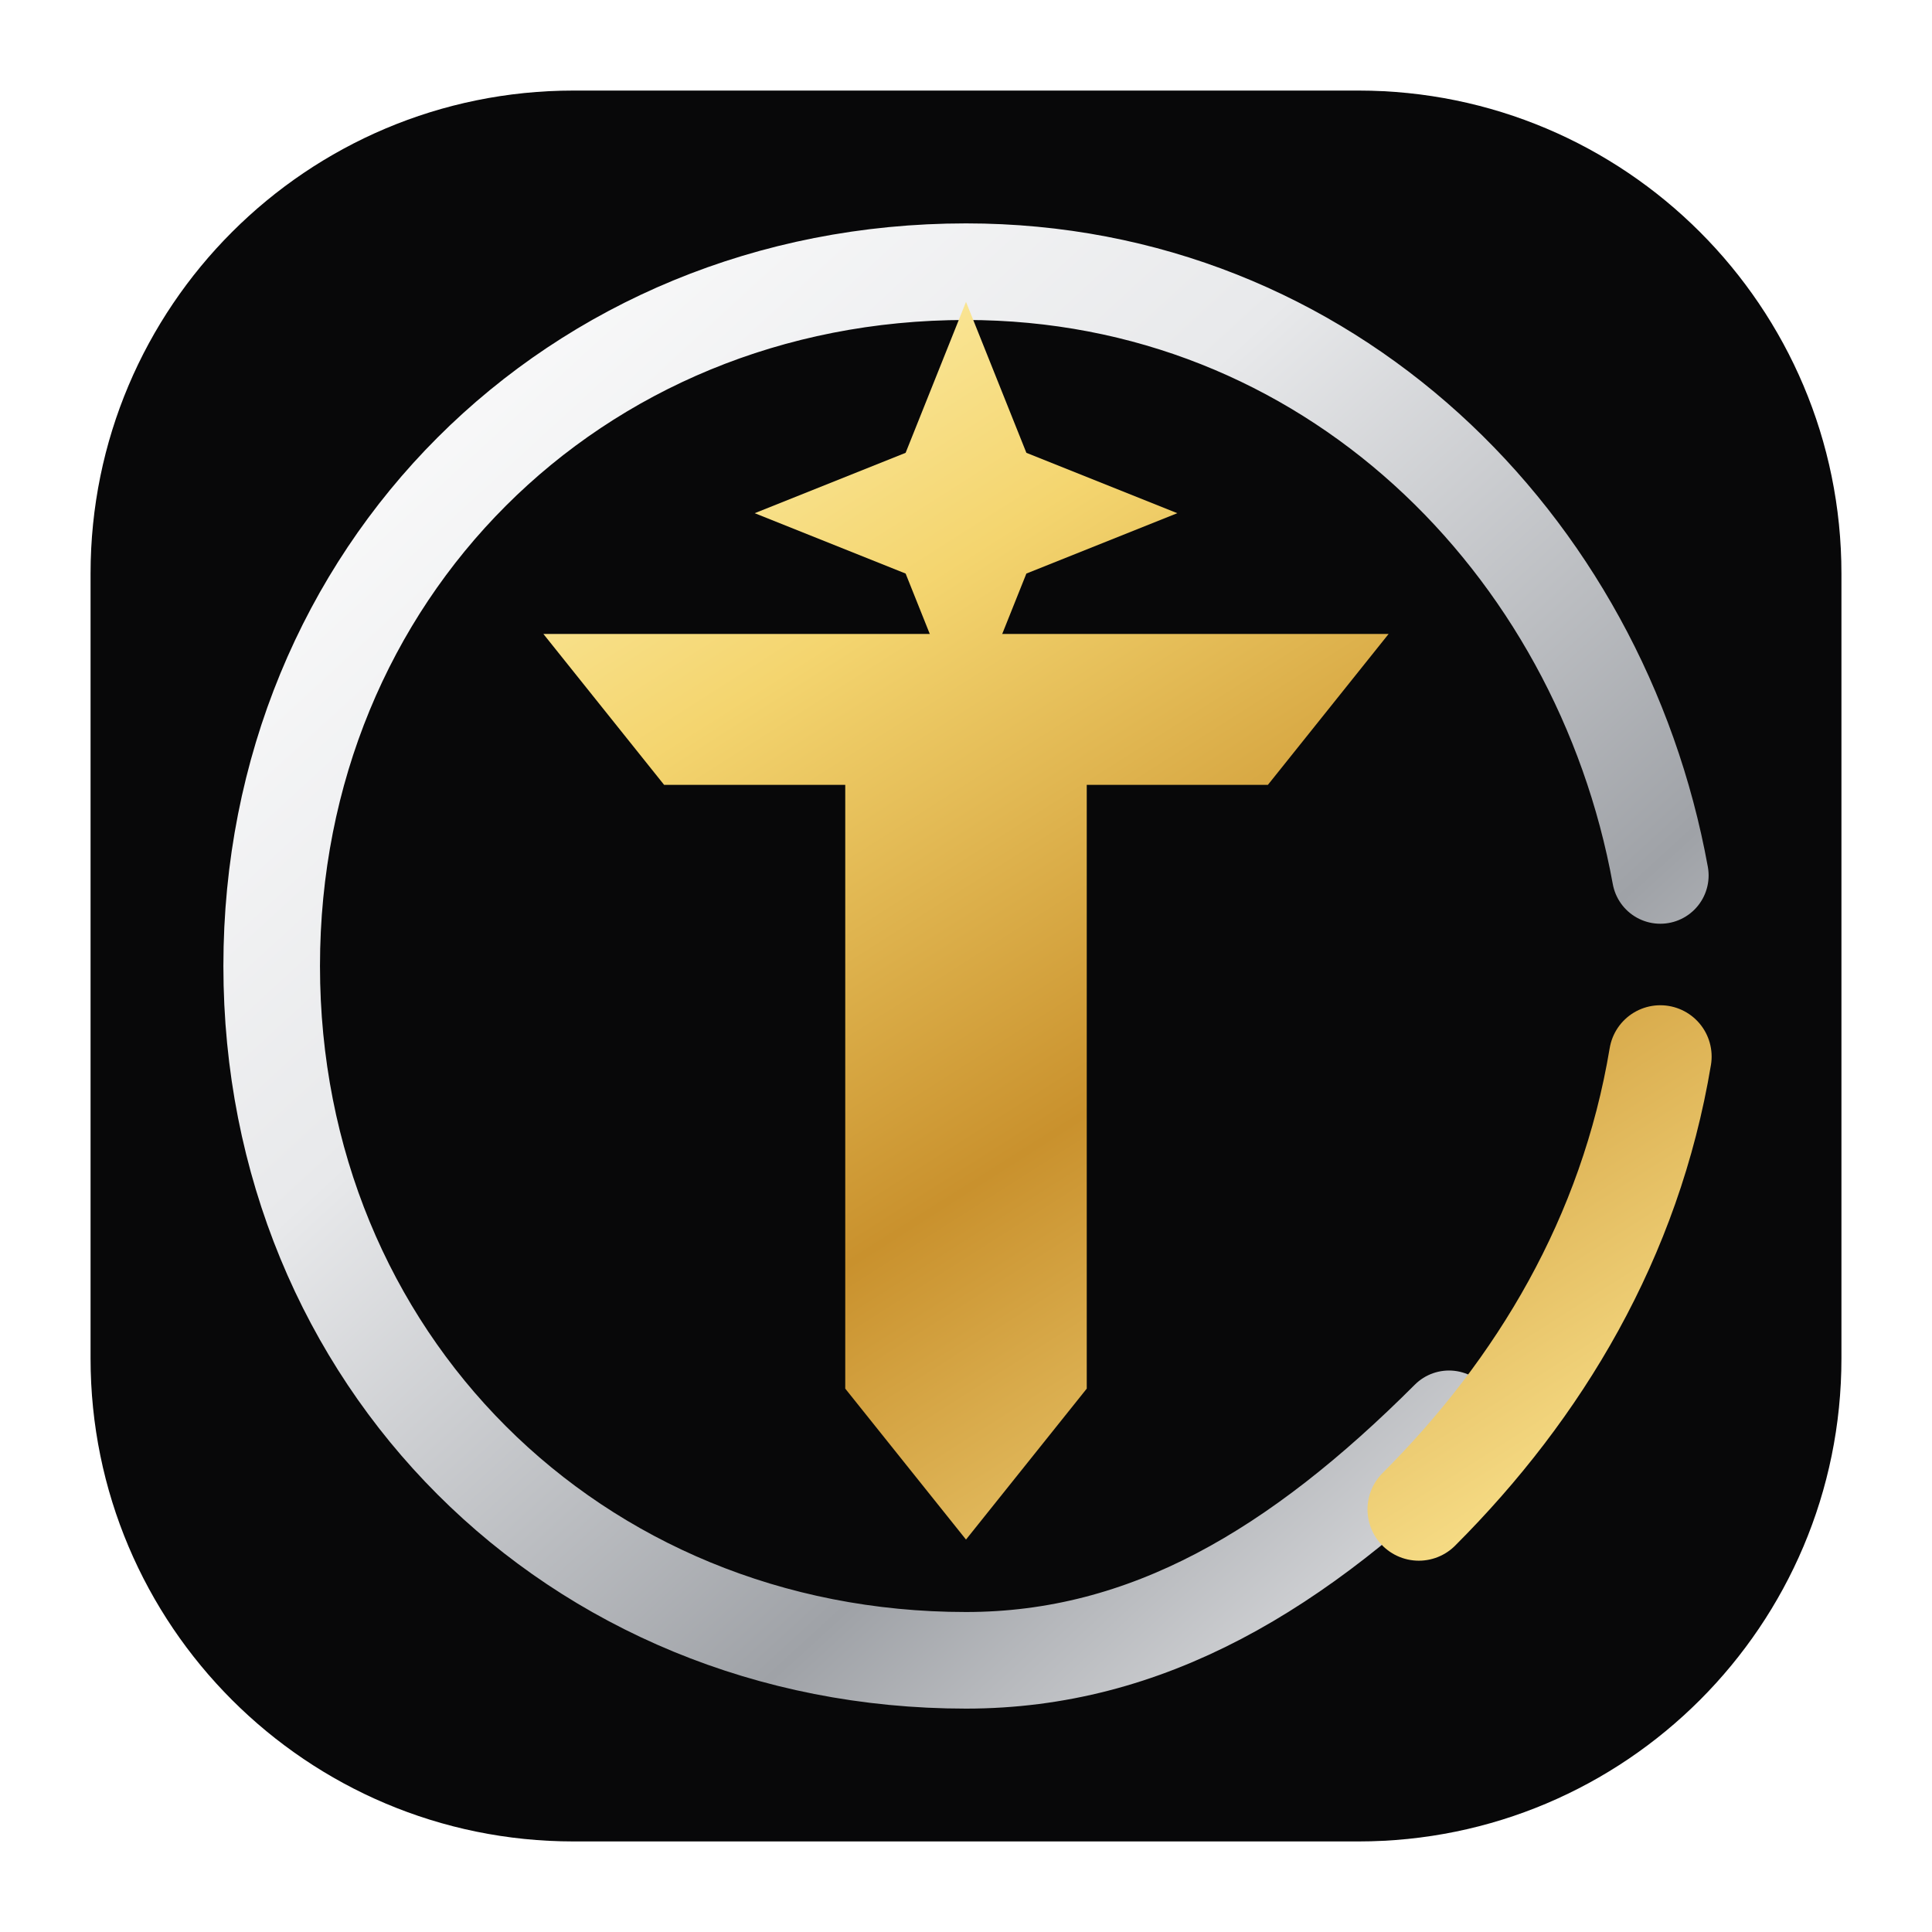
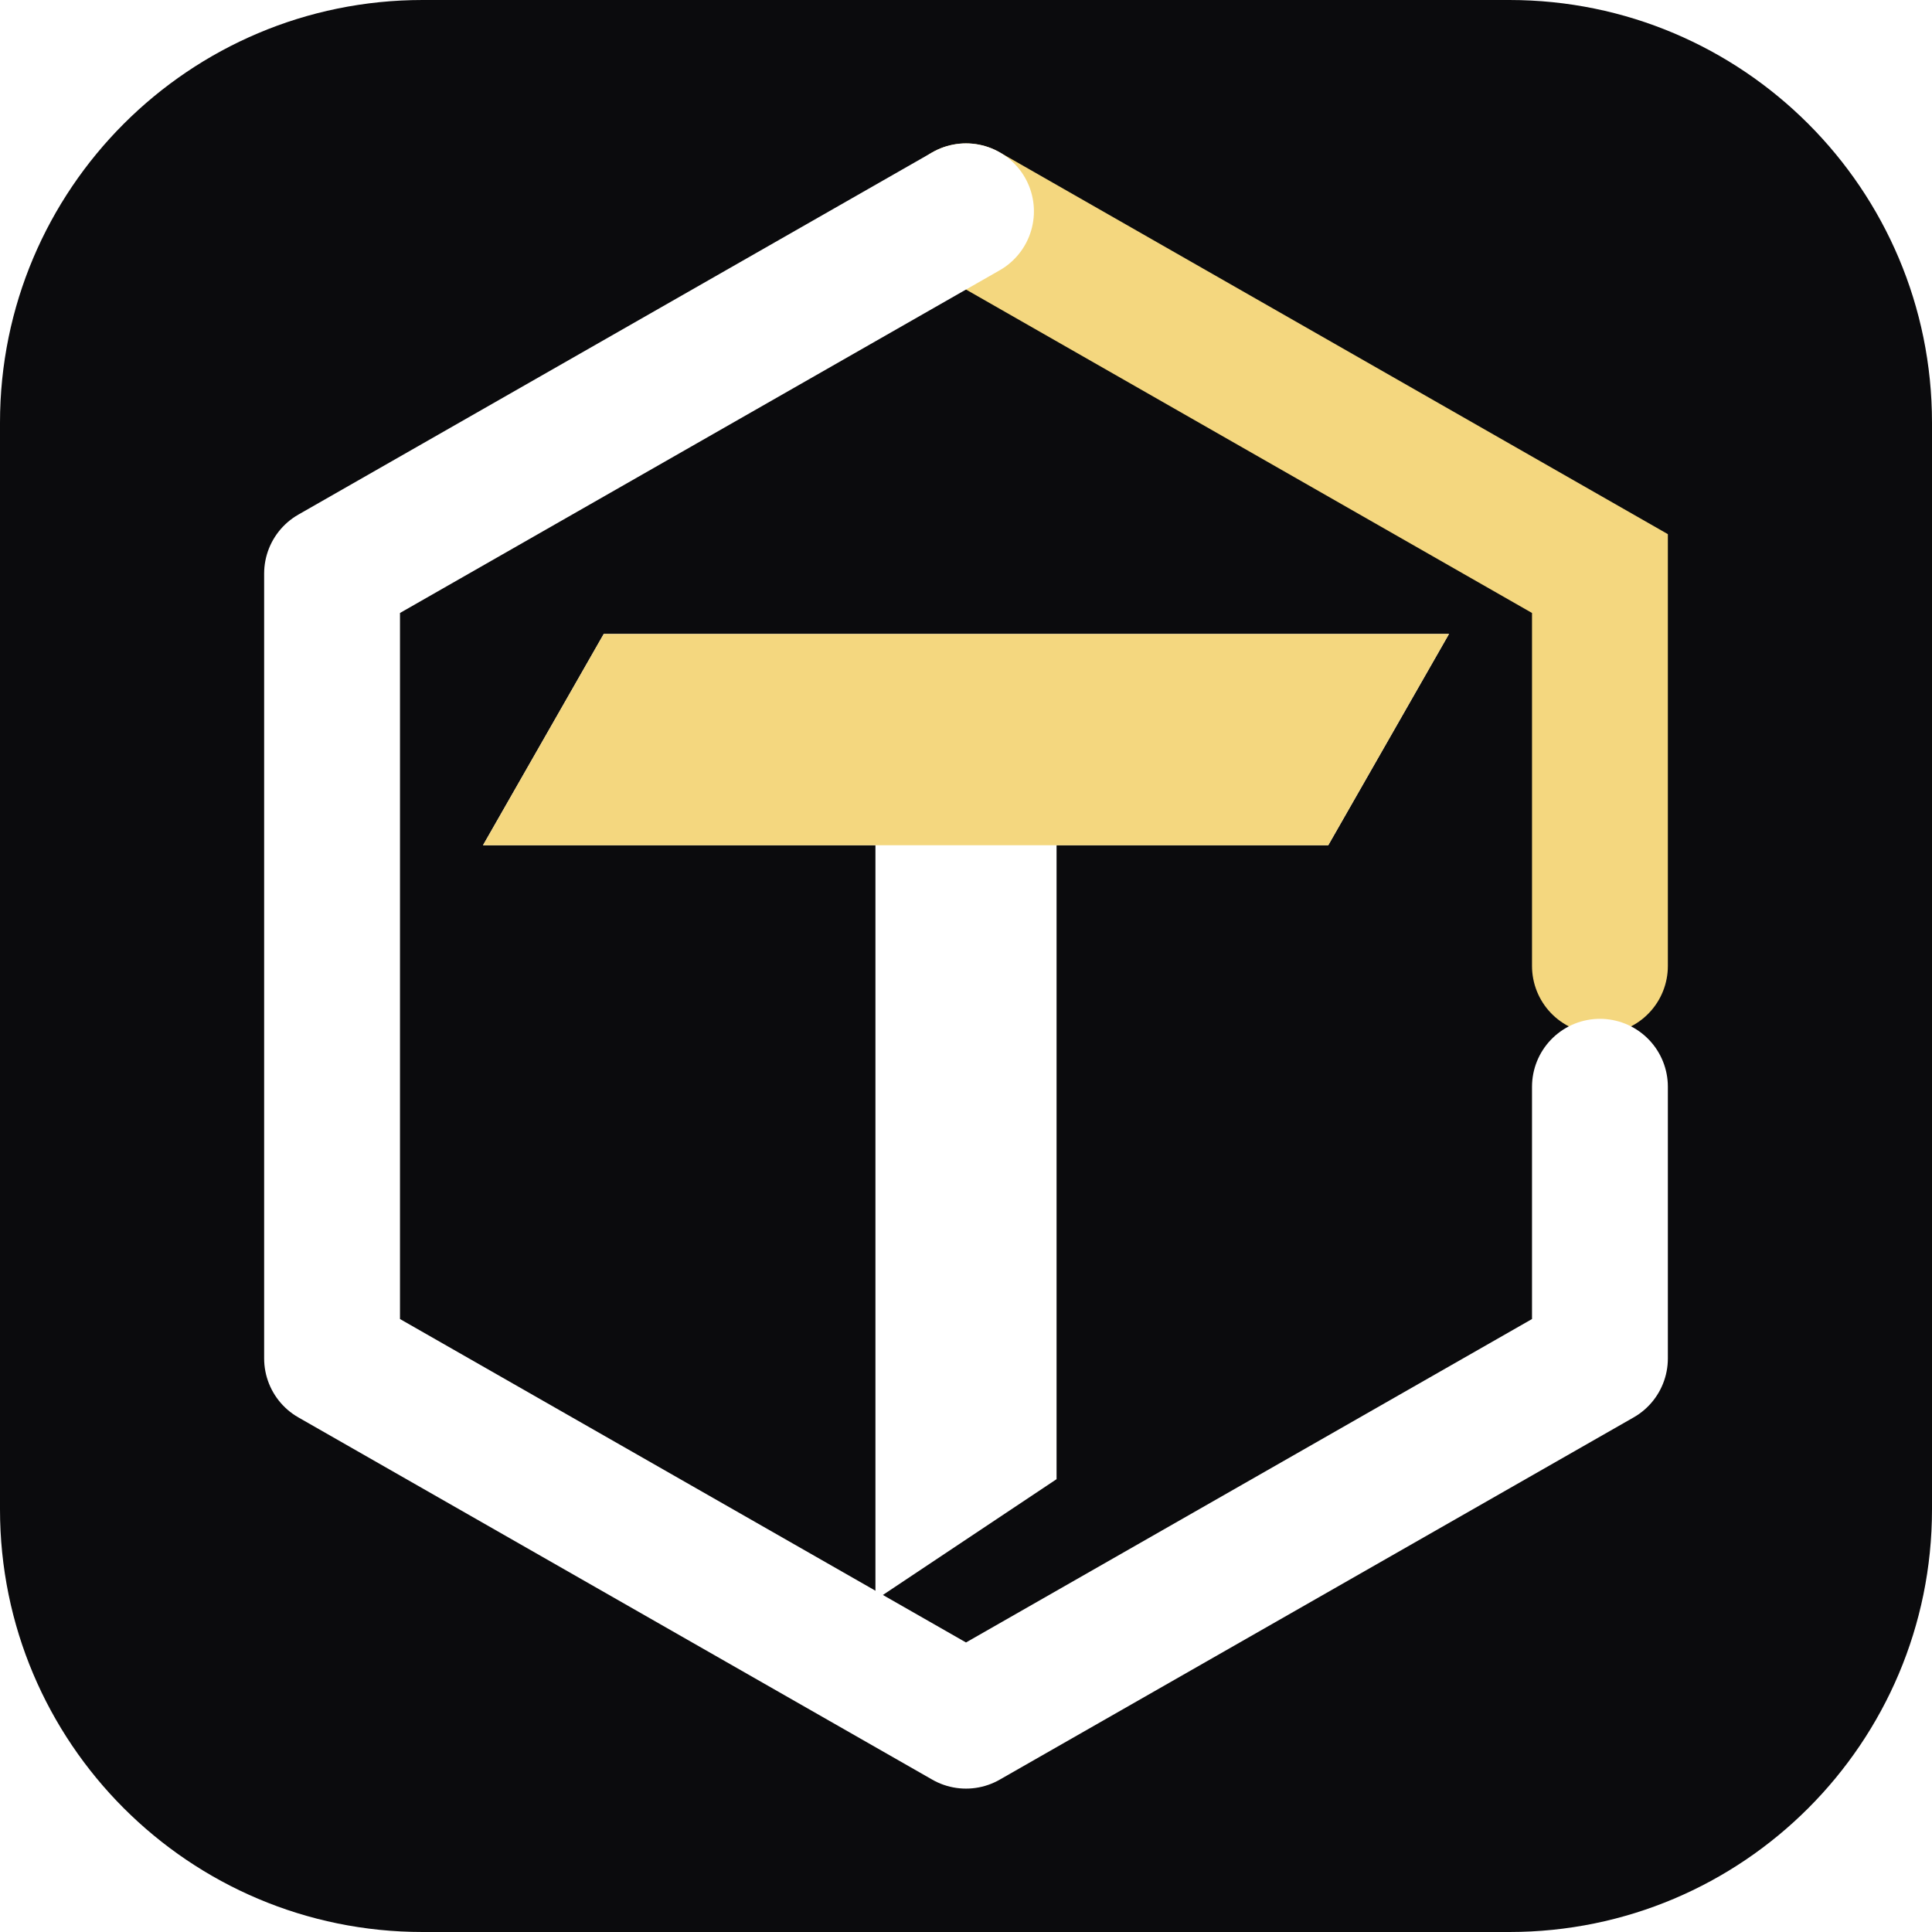
- <svg xmlns="http://www.w3.org/2000/svg" viewBox="0 0 64 64" fill="none">
+ <svg xmlns="http://www.w3.org/2000/svg" viewBox="0 0 64 64">
  <defs>
-     <linearGradient id="gold" x1="18" y1="10" x2="46" y2="54" gradientUnits="userSpaceOnUse">
-       <stop offset="0%" stop-color="#FFF4B8" />
-       <stop offset="28%" stop-color="#F4D56F" />
-       <stop offset="62%" stop-color="#C9912D" />
-       <stop offset="100%" stop-color="#F8DF89" />
+     <linearGradient id="gold" x1="8" y1="6" x2="52" y2="58">
+       <stop offset="0%" stop-color="#F4D77F" />
+       <stop offset="100%" stop-color="#B88A32" />
    </linearGradient>
-     <linearGradient id="silver" x1="10" y1="8" x2="54" y2="56" gradientUnits="userSpaceOnUse">
+     <linearGradient id="silver" x1="30" y1="8" x2="58" y2="60">
      <stop offset="0%" stop-color="#FFFFFF" />
-       <stop offset="36%" stop-color="#E8E9EB" />
-       <stop offset="70%" stop-color="#9FA2A7" />
-       <stop offset="100%" stop-color="#F7F7F8" />
+       <stop offset="100%" stop-color="#A9ADB5" />
    </linearGradient>
  </defs>
-   <rect x="3" y="3" width="58" height="58" rx="16" fill="#080809" />
-   <path d="M48 47        C43 52 38 55 32 55        C19 55 9 45 9 32        C9 19 19 9 32 9        C44 9 53 18 55 29" stroke="url(#silver)" stroke-width="3.2" stroke-linecap="round" />
-   <path d="M55 35        C54 41 51 46 47 50" stroke="url(#gold)" stroke-width="3.4" stroke-linecap="round" />
-   <path d="M18 21        H46        L42 26        H36        V46        L32 51        L28 46        V26        H22        Z" fill="url(#gold)" />
-   <path d="M32 10        L34 15        L39 17        L34 19        L32 24        L30 19        L25 17        L30 15        Z" fill="url(#gold)" />
+   <rect width="64" height="64" rx="14" fill="#0B0B0D" />
+   <path d="M32 7 53 19v13" fill="none" stroke="url(#gold)" stroke-width="4.5" stroke-linecap="round" />
+   <path d="M53 36v9L32 57 11 45V19L32 7" fill="none" stroke="url(#silver)" stroke-width="4.5" stroke-linecap="round" stroke-linejoin="round" />
+   <path d="M20 21h28l-4 7h-9v21l-6 4V28H16z" fill="url(#silver)" />
+   <path d="M20 21h28l-4 7H16z" fill="url(#gold)" />
</svg>
